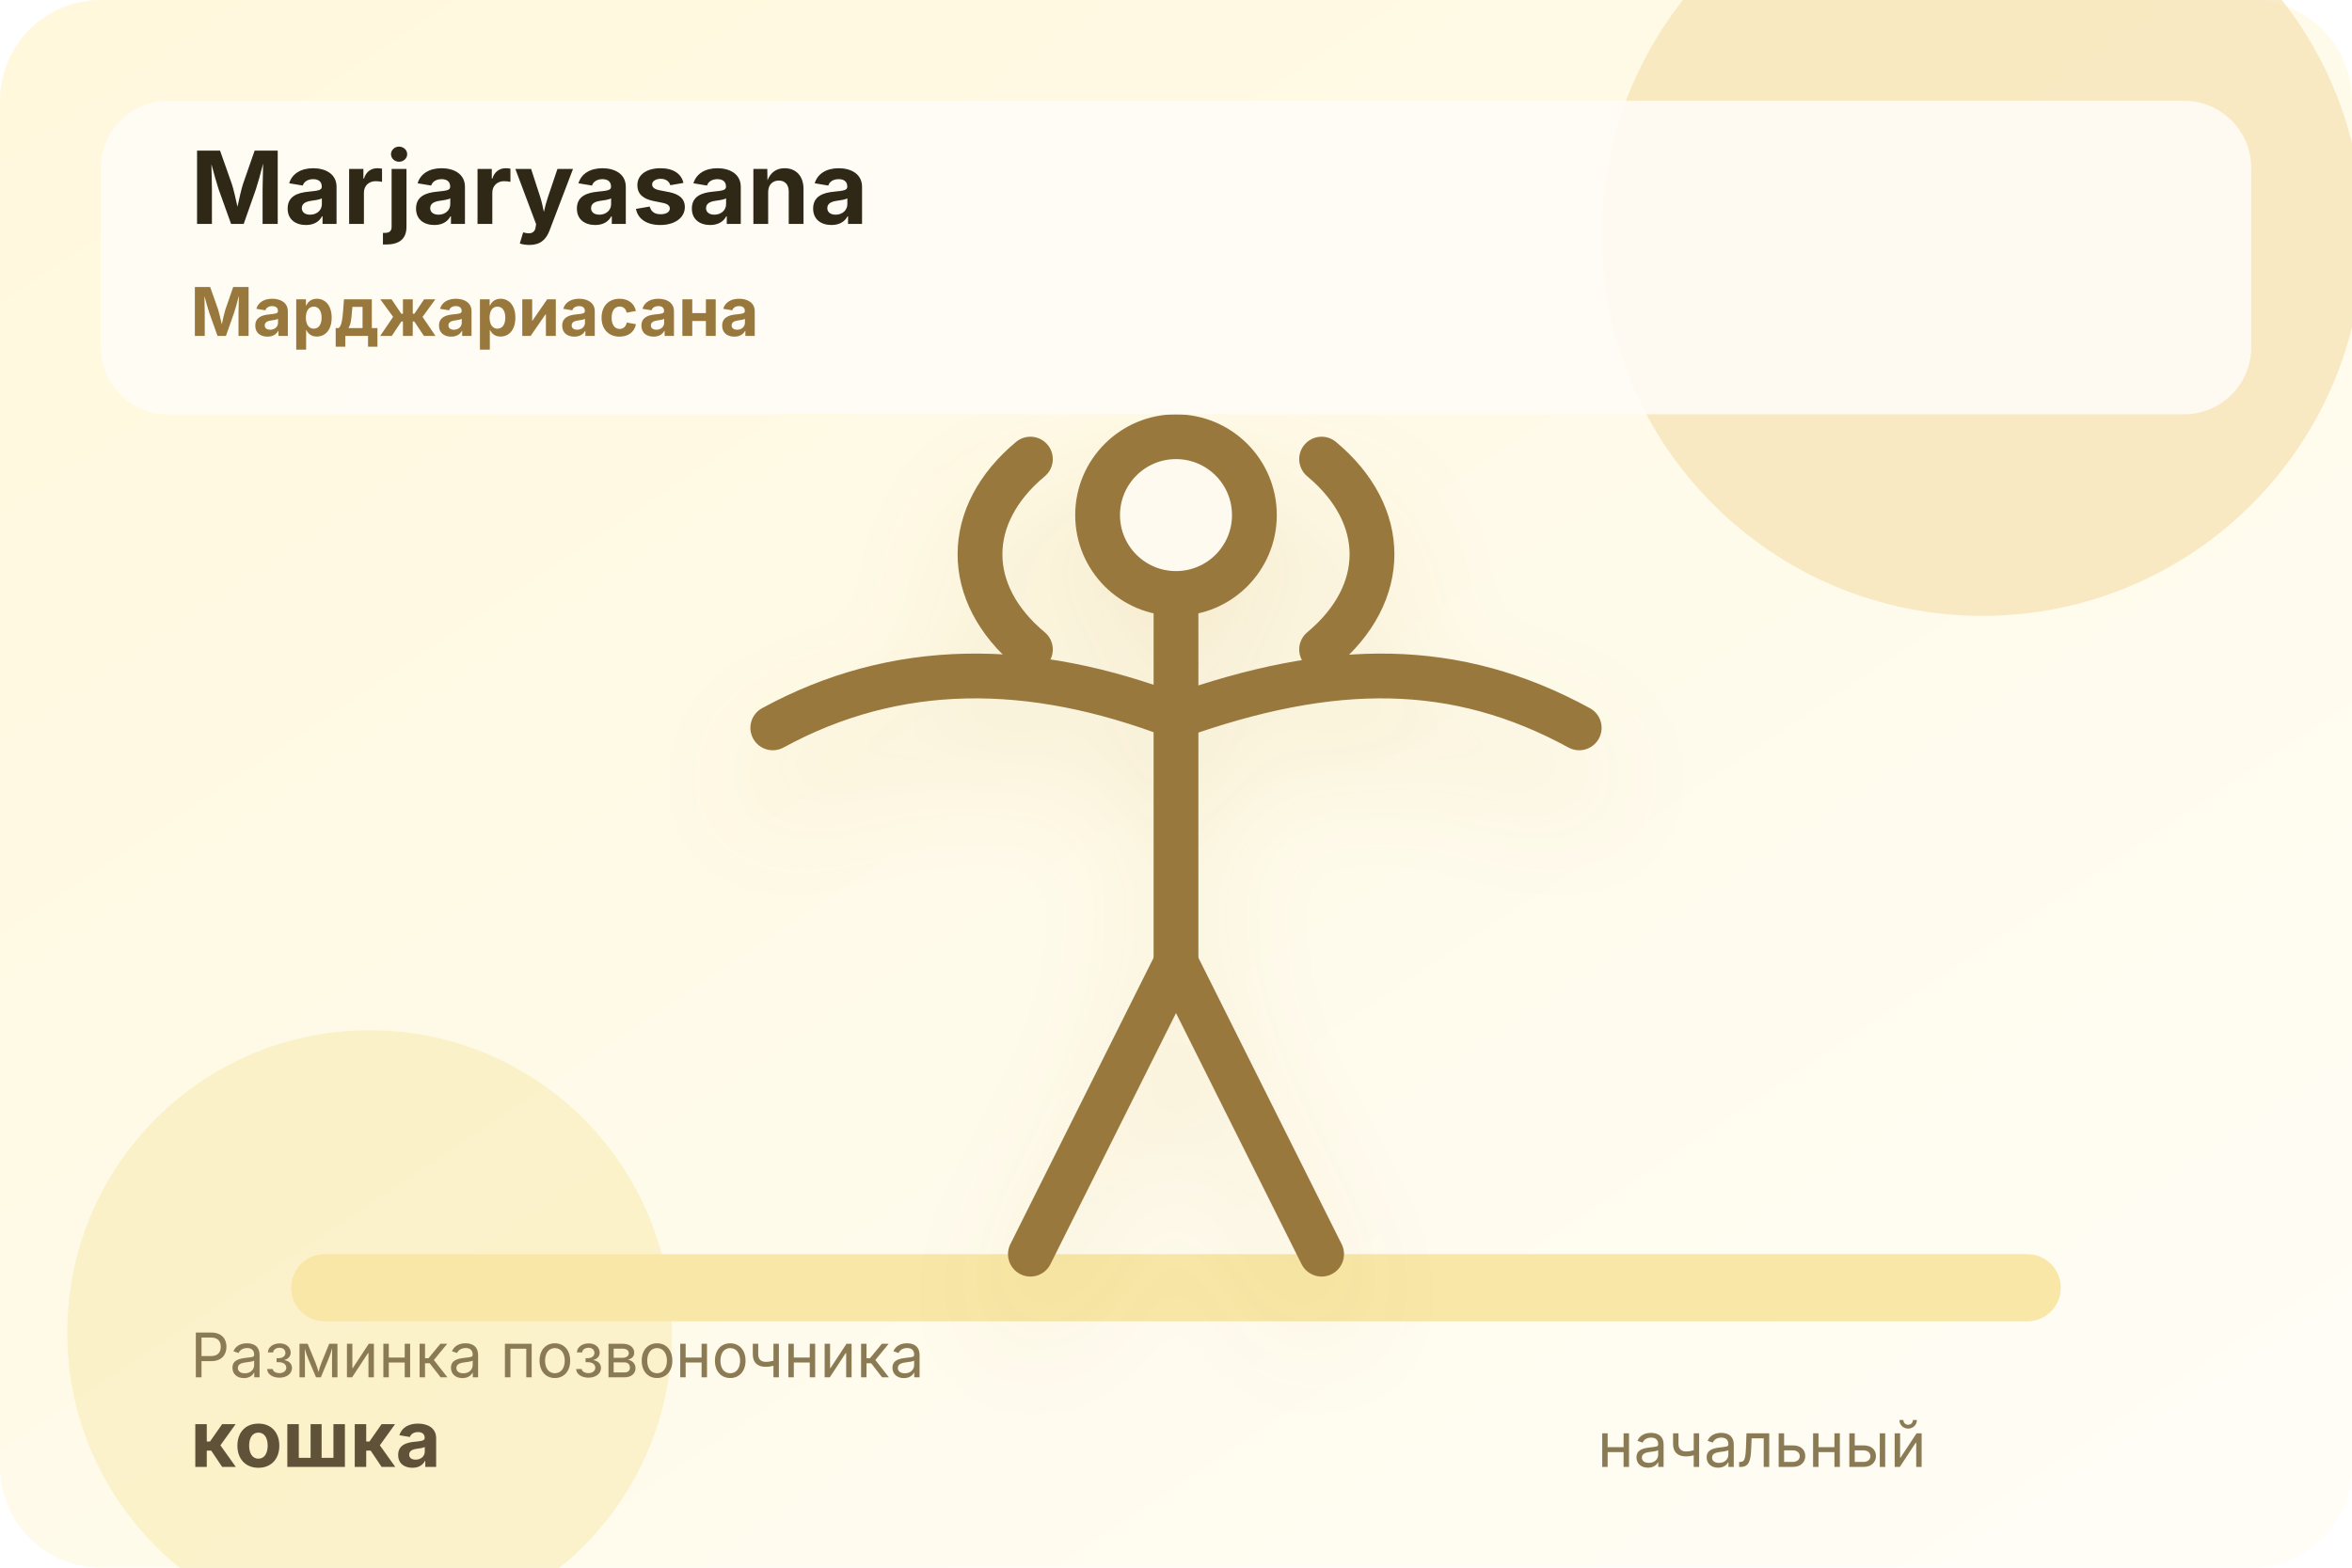
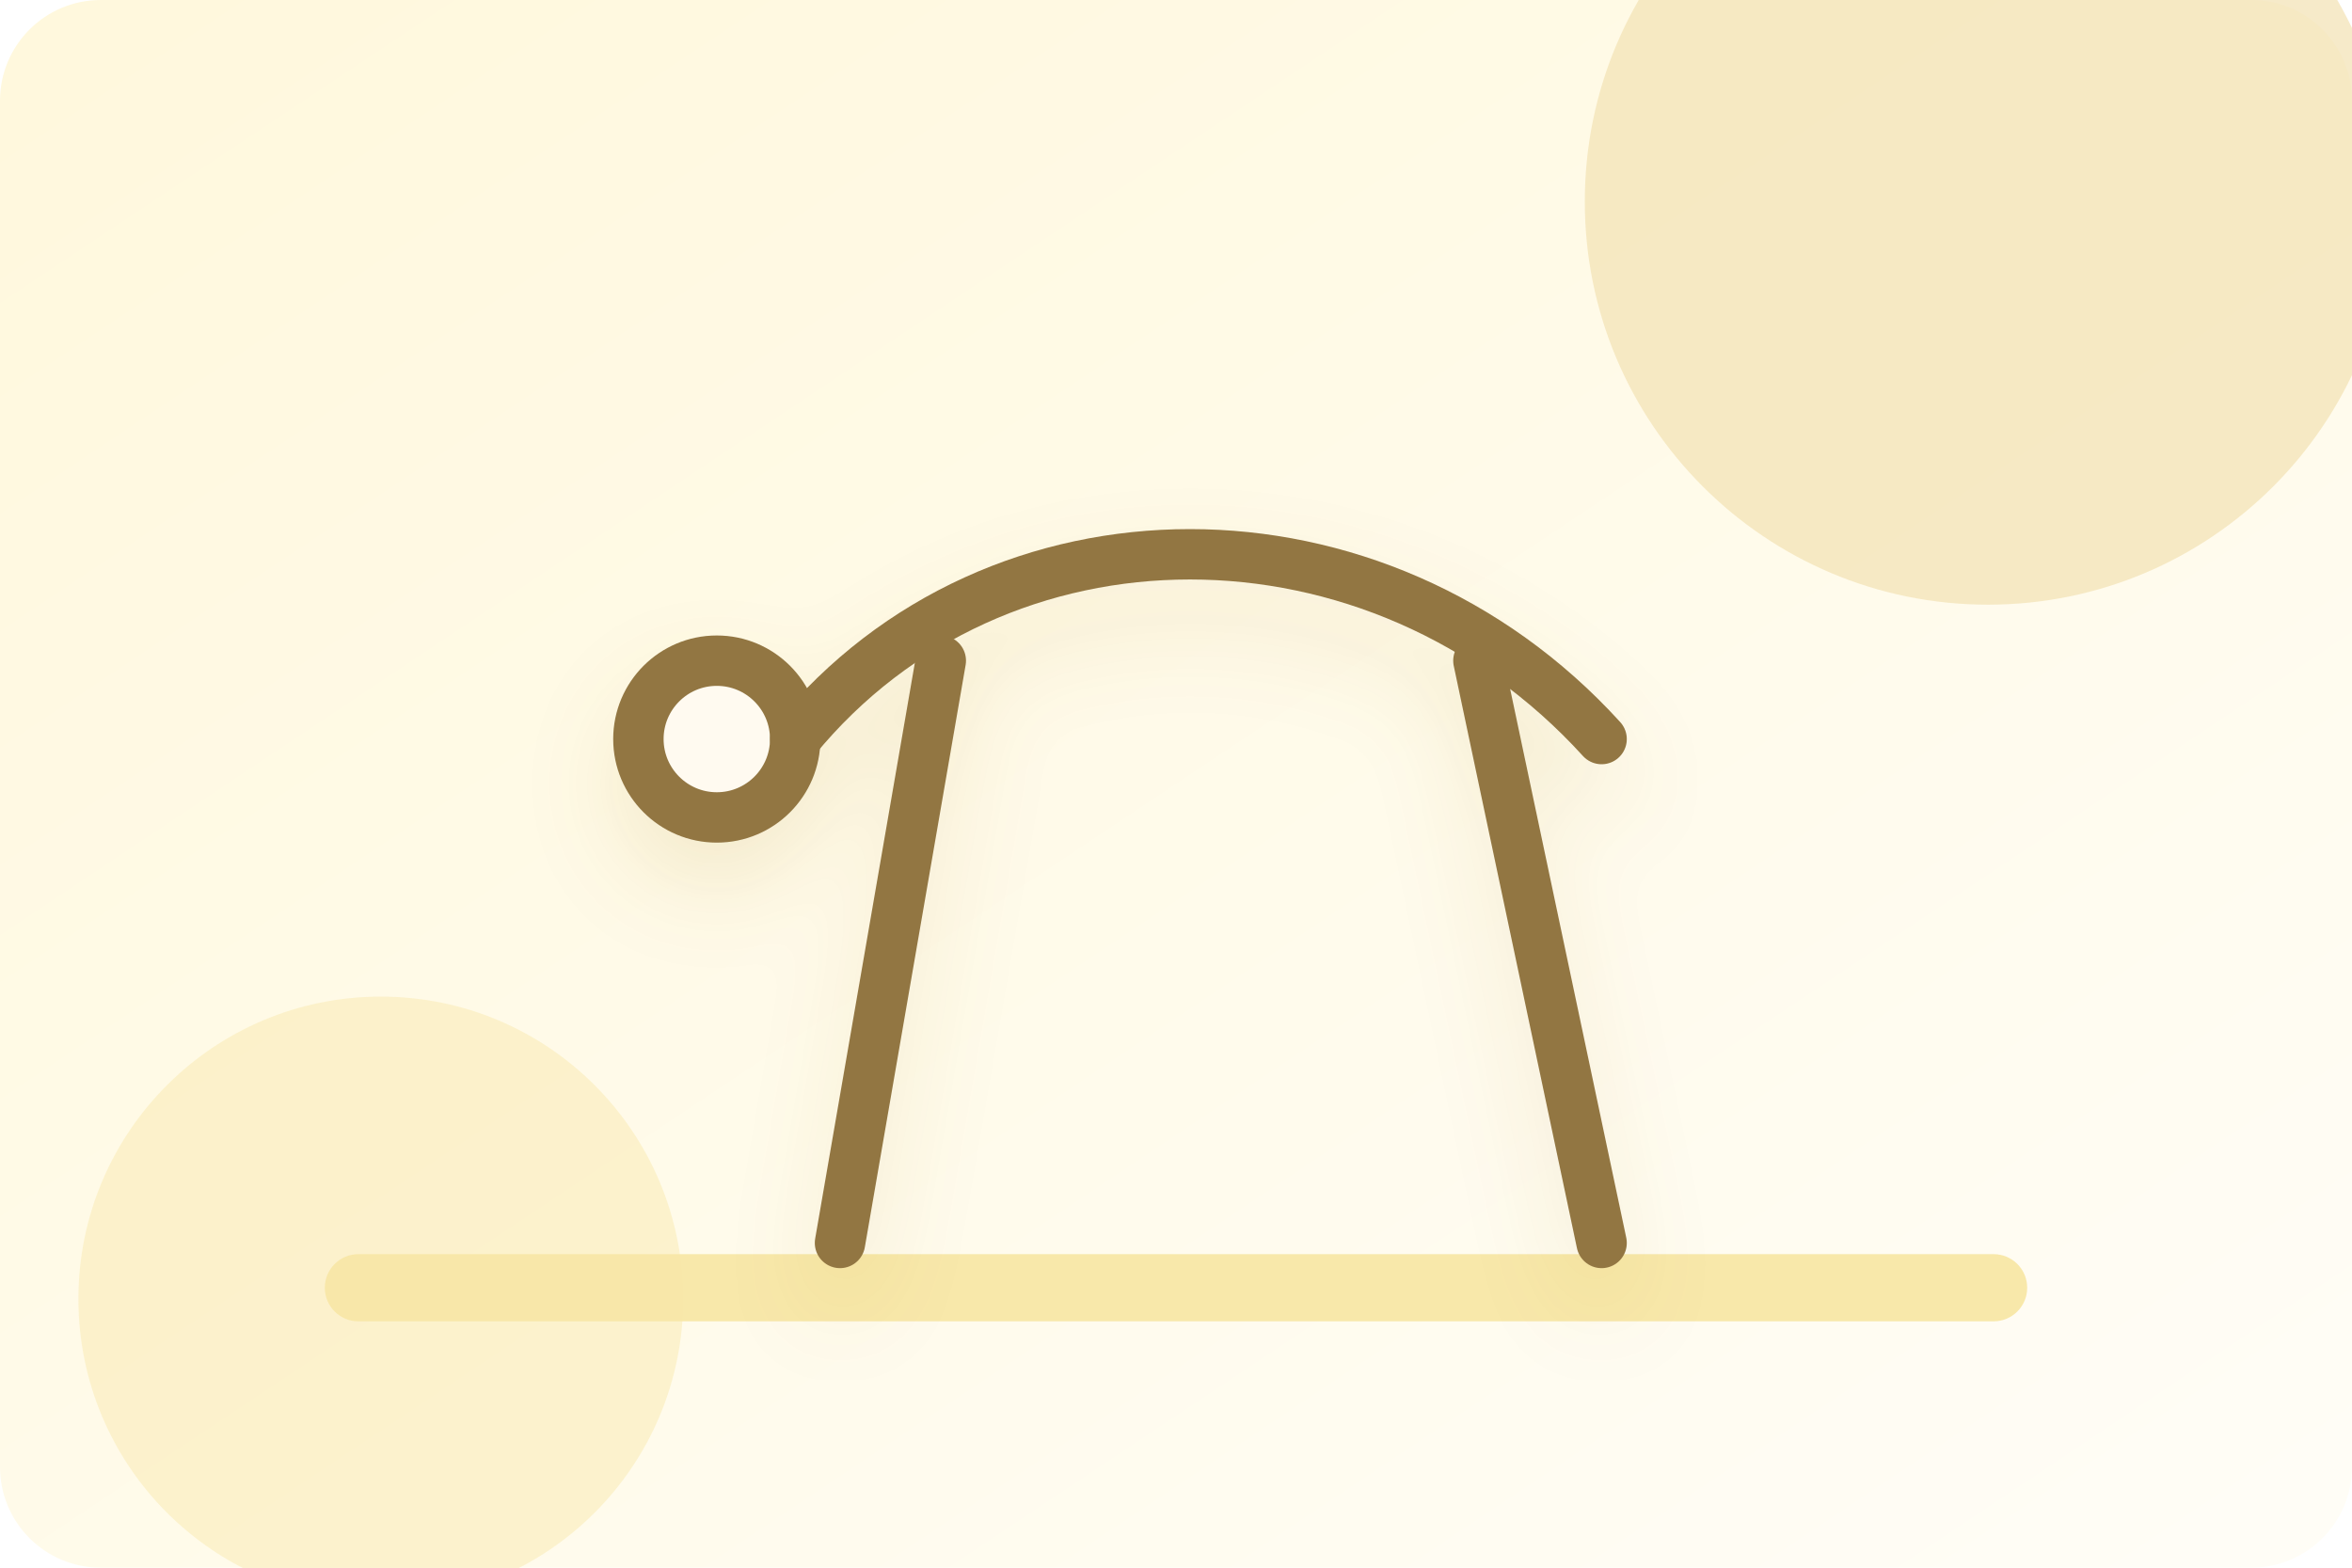
<svg xmlns="http://www.w3.org/2000/svg" width="420" height="280" viewBox="0 0 420 280" role="img" aria-label="Marjaryasana">
  <defs>
    <linearGradient id="bg" x1="0" y1="0" x2="1" y2="1">
      <stop offset="0" stop-color="#fff8dc" />
      <stop offset="1" stop-color="#fffdf7" />
    </linearGradient>
-     <filter id="soft" x="-20%" y="-20%" width="140%" height="140%">
-       <feDropShadow dx="0" dy="10" stdDeviation="10" flood-color="#a57a24" flood-opacity="0.12" />
+     <filter id="softShadow" x="-20%" y="-20%" width="140%" height="140%">
+       <feDropShadow dx="0" dy="8" stdDeviation="8" flood-color="#a57a24" flood-opacity="0.12" />
    </filter>
  </defs>
  <rect width="420" height="280" rx="18" fill="url(#bg)" />
-   <circle cx="354" cy="42" r="68" fill="#f3dfaa" opacity="0.62" />
-   <circle cx="66" cy="238" r="54" fill="#f7e7a8" opacity="0.48" />
-   <rect x="52" y="224" width="316" height="12" rx="6" fill="#f8e7a7" />
-   <g filter="url(#soft)">
-     <g stroke="#98783d" stroke-width="8" stroke-linecap="round" stroke-linejoin="round" fill="none">
-       <circle cx="210" cy="92" r="14" fill="#fffaf0" />
-       <path d="M210 108 L210 172" />
-       <path d="M210 172 L184 224" />
-       <path d="M210 172 L236 224" />
-       <path d="M210 128 C184 118 160 118 138 130" />
-       <path d="M210 128 C238 118 260 118 282 130" />
-       <path d="M184 82 C172 92 172 106 184 116" />
-       <path d="M236 82 C248 92 248 106 236 116" />
+   <circle cx="355" cy="36" r="72" fill="#f3e2b4" opacity="0.72" />
+   <circle cx="68" cy="232" r="54" fill="#f8e7a7" opacity="0.44" />
+   <rect x="58" y="224" width="304" height="12" rx="6" fill="#f8e7a7" opacity="0.95" />
+   <g filter="url(#softShadow)">
+     <g stroke="#927643" stroke-width="9" stroke-linecap="round" stroke-linejoin="round" fill="none">
+       <circle cx="128" cy="132" r="14" fill="#fffaf0" />
+       <path d="M142 132 C178 88 246 88 286 132" />
+       <path d="M168 118 L150 222" />
+       <path d="M264 118 L286 222" />
    </g>
  </g>
-   <rect x="18" y="18" width="384" height="56" rx="12" fill="#fffdf7" opacity="0.88" />
-   <text x="34" y="40" font-family="Inter, Arial, sans-serif" font-size="18" font-weight="700" fill="#302816">Marjaryasana</text>
-   <text x="34" y="60" font-family="Inter, Arial, sans-serif" font-size="12" font-weight="700" fill="#98783d">Марджариасана</text>
-   <text x="34" y="262" font-family="Inter, Arial, sans-serif" font-size="14" font-weight="700" fill="#5f5239">кошка</text>
-   <text x="344" y="262" text-anchor="end" font-family="Inter, Arial, sans-serif" font-size="11" fill="#8b7b55">начальный</text>
-   <text x="34" y="246" font-family="Inter, Arial, sans-serif" font-size="11" fill="#8b7b55">Разминка позвоночника</text>
</svg>
